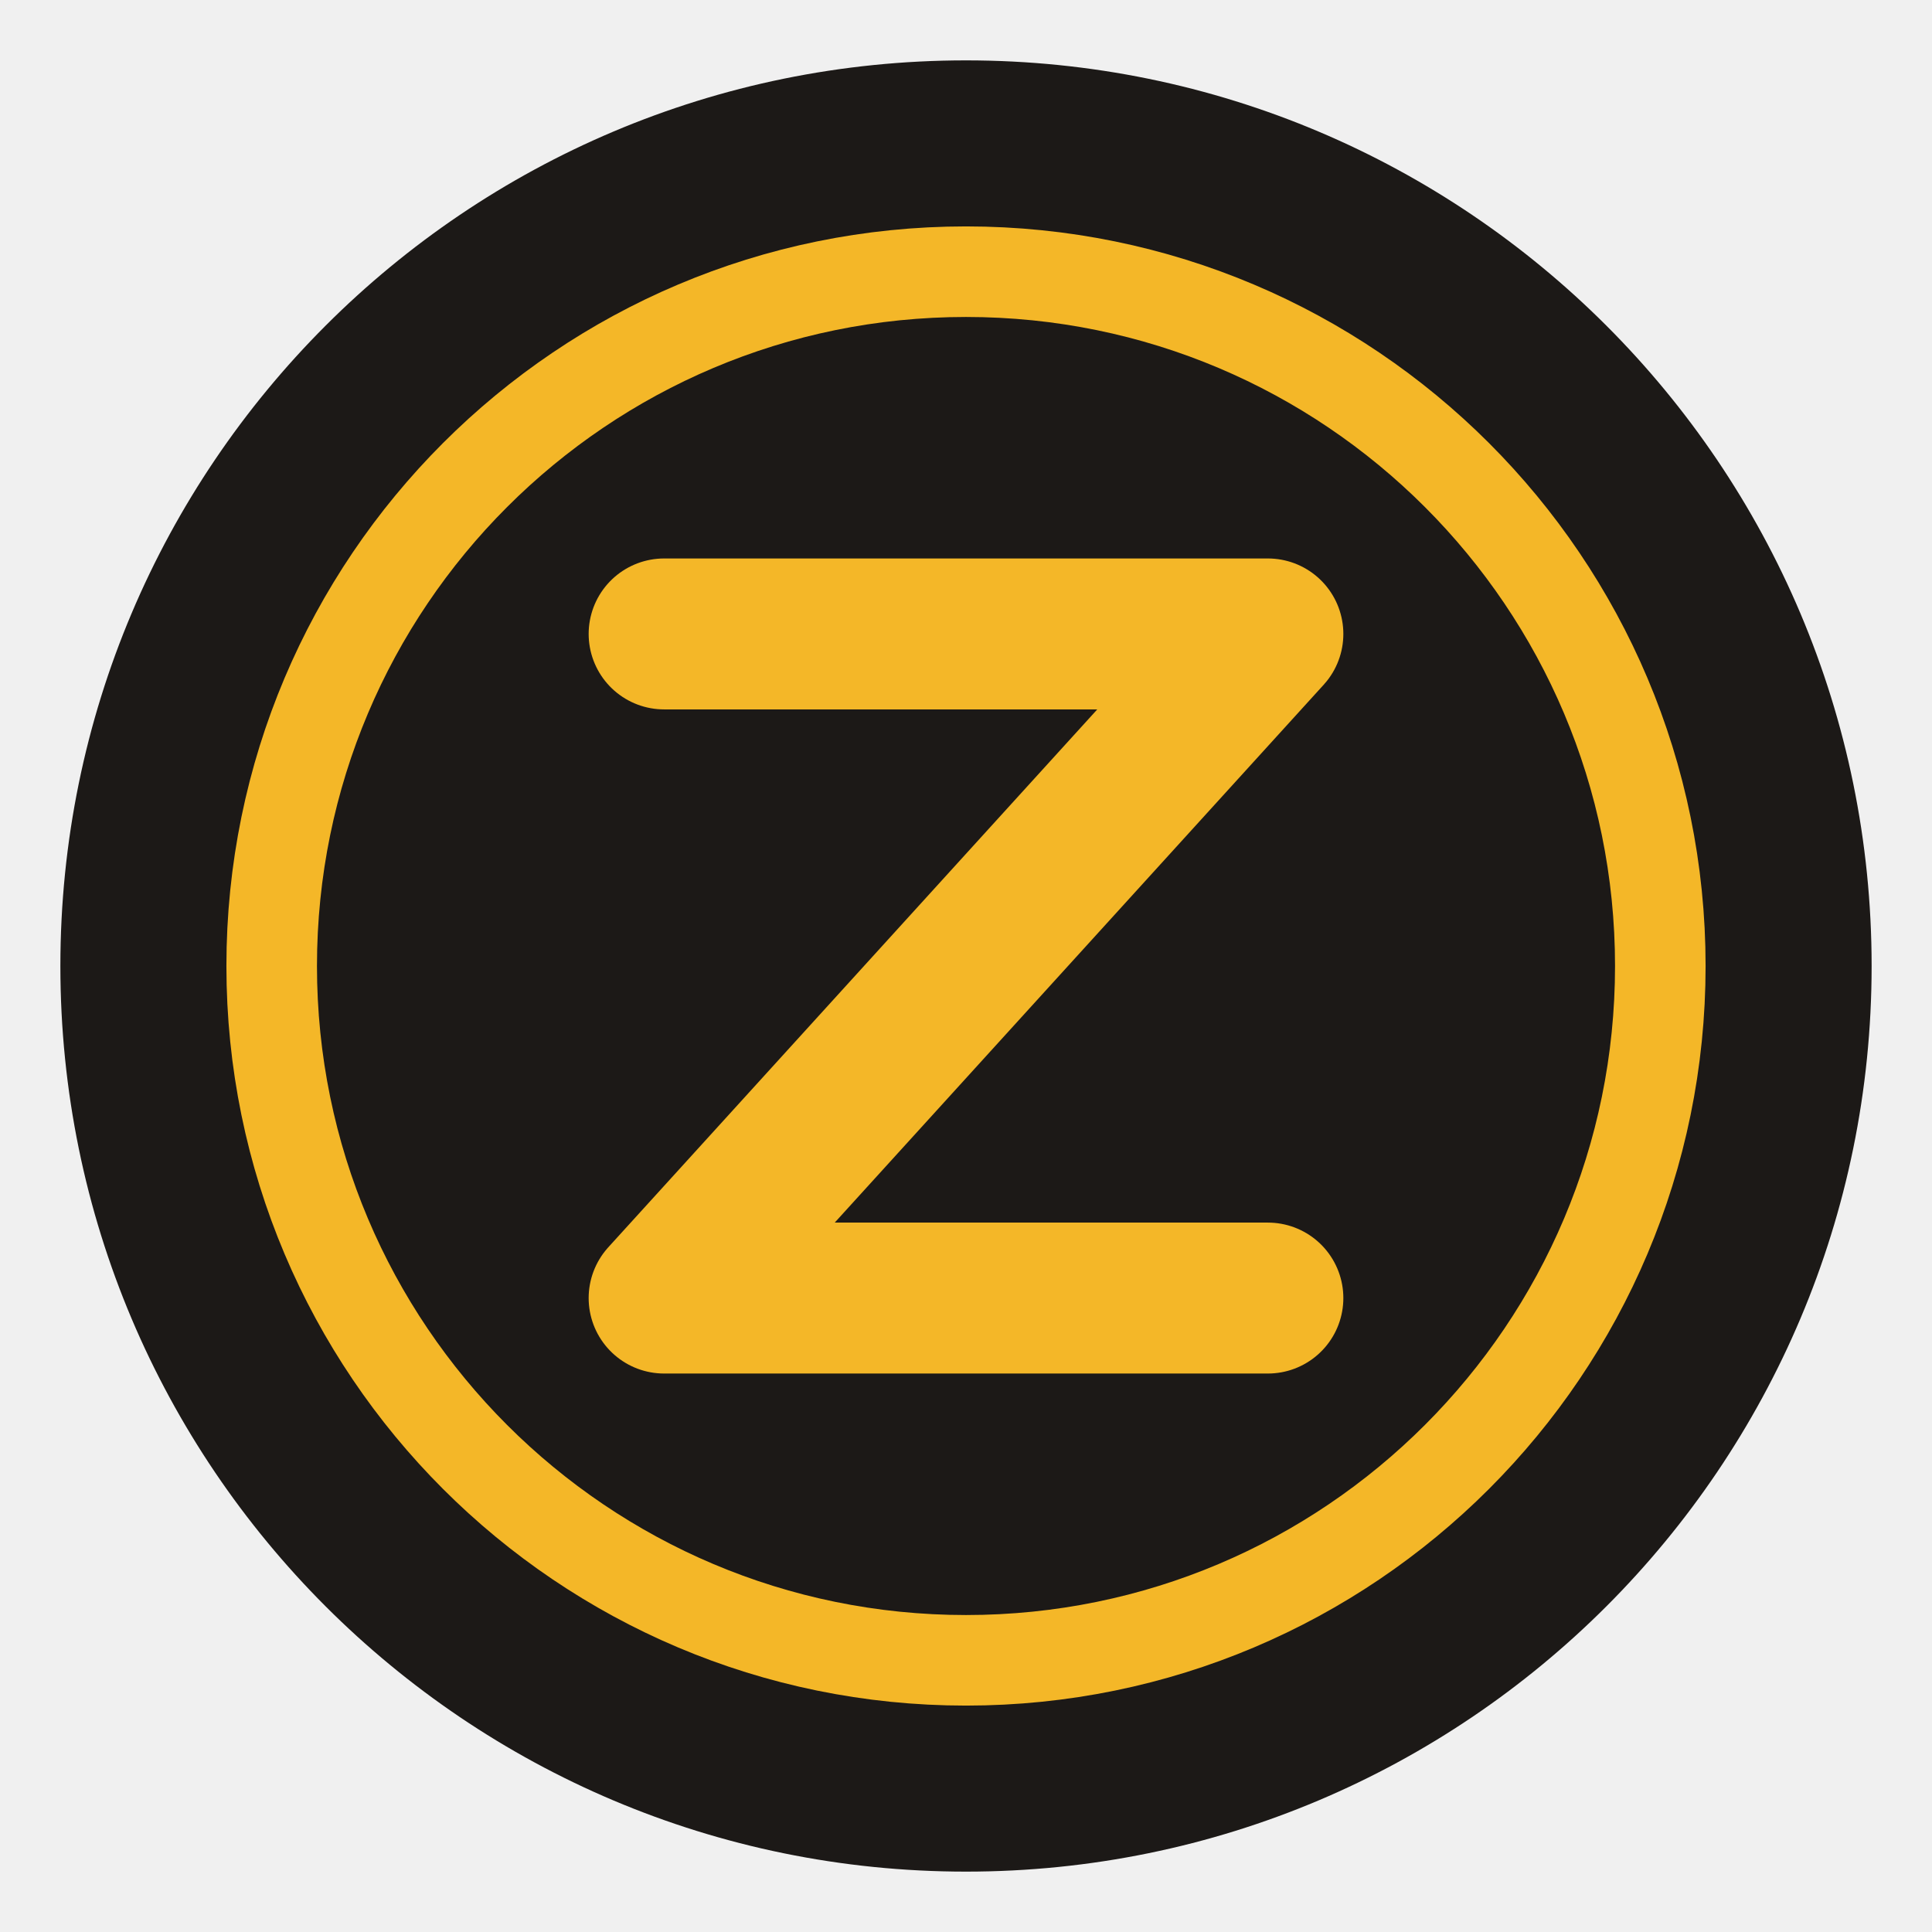
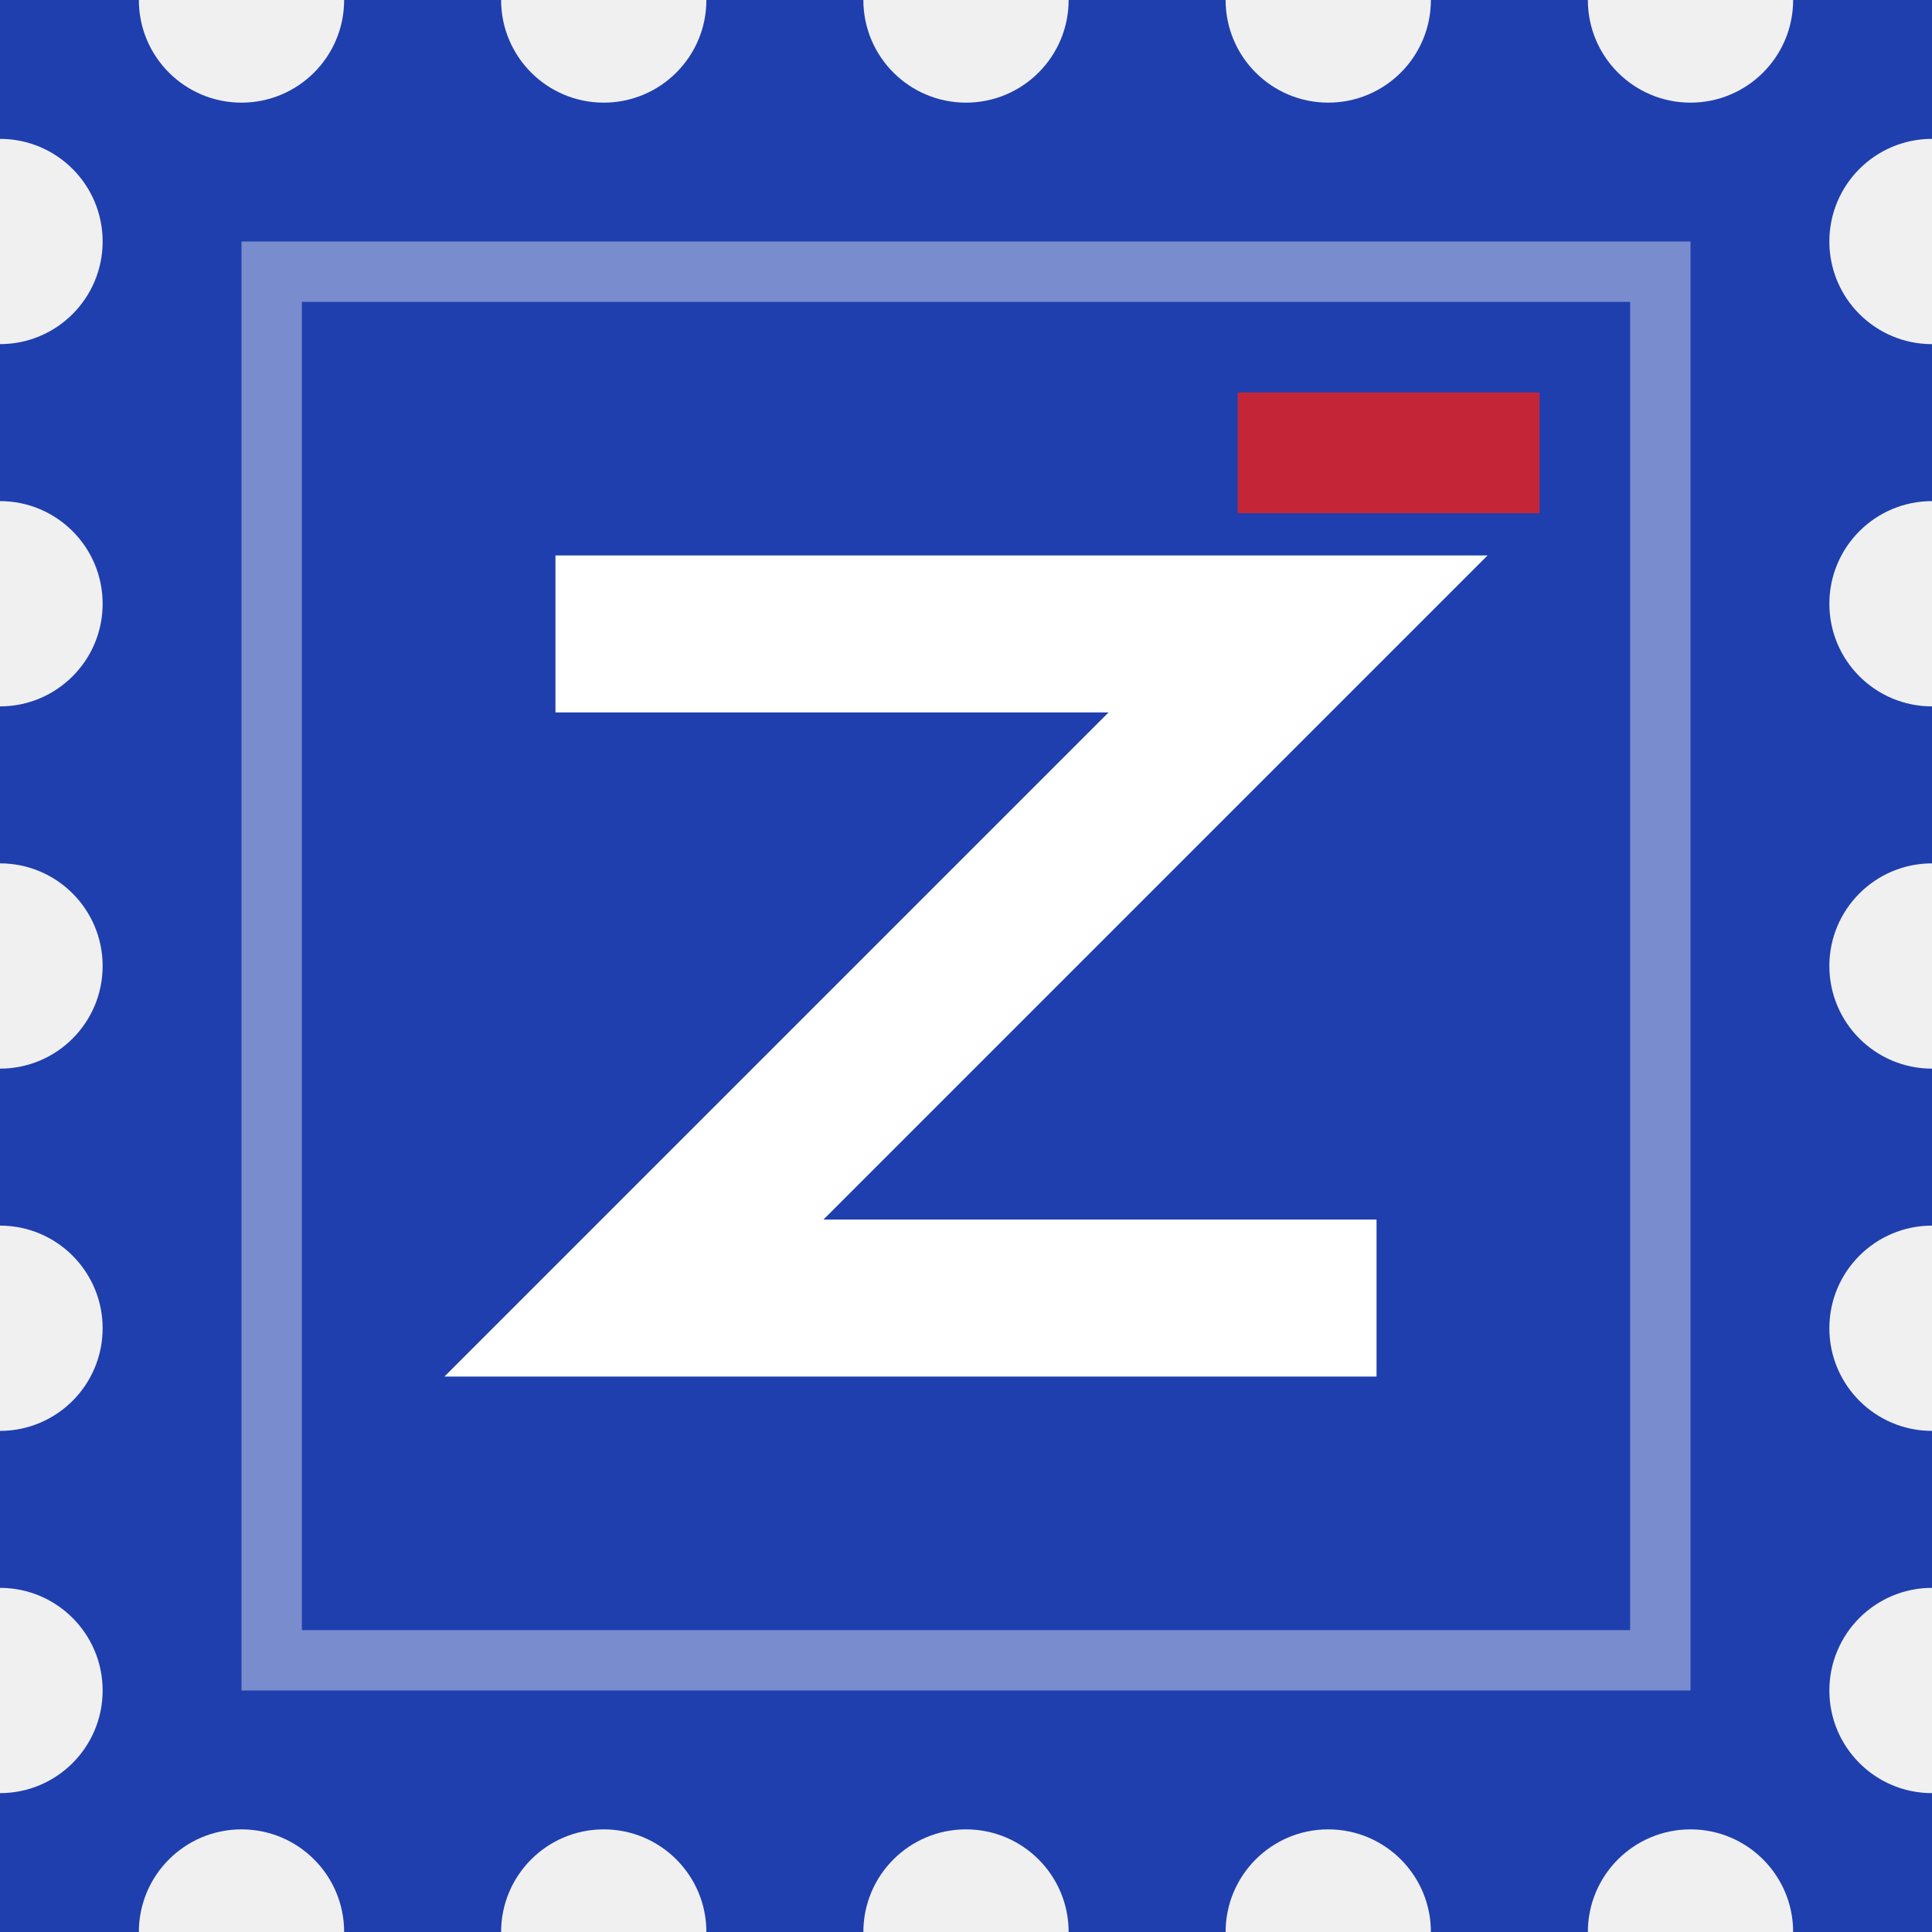
<svg xmlns="http://www.w3.org/2000/svg" viewBox="0 0 32 32">
-   <circle cx="16" cy="16" r="15" fill="#1c1917" />
-   <circle cx="16" cy="16" r="11.5" fill="none" stroke="#f4b728" stroke-width="1.5" />
-   <path d="M11 10.5h10l-10 11h10" fill="none" stroke="#f4b728" stroke-width="2.5" stroke-linecap="round" stroke-linejoin="round" />
+   <defs>
+     <mask id="p">
+       <rect width="32" height="32" fill="#fff" />
+       <g fill="#000">
+         <circle cx="4" cy="0" r="1.7" />
+         <circle cx="10" cy="0" r="1.7" />
+         <circle cx="16" cy="0" r="1.7" />
+         <circle cx="22" cy="0" r="1.7" />
+         <circle cx="28" cy="0" r="1.7" />
+         <circle cx="4" cy="32" r="1.7" />
+         <circle cx="10" cy="32" r="1.7" />
+         <circle cx="16" cy="32" r="1.7" />
+         <circle cx="22" cy="32" r="1.7" />
+         <circle cx="28" cy="32" r="1.7" />
+         <circle cx="0" cy="4" r="1.7" />
+         <circle cx="0" cy="10" r="1.7" />
+         <circle cx="0" cy="16" r="1.7" />
+         <circle cx="0" cy="22" r="1.7" />
+         <circle cx="0" cy="28" r="1.7" />
+         <circle cx="32" cy="4" r="1.7" />
+         <circle cx="32" cy="10" r="1.7" />
+         <circle cx="32" cy="16" r="1.7" />
+         <circle cx="32" cy="22" r="1.7" />
+         <circle cx="32" cy="28" r="1.7" />
+       </g>
+     </mask>
+   </defs>
+   <g mask="url(#p)">
+     <rect width="32" height="32" fill="#1f3fae" />
+     <rect x="4.5" y="4.5" width="23" height="23" fill="none" stroke="#fff" stroke-opacity=".4" />
+     <path d="M10.5 10.5h11l-11 11h11" fill="none" stroke="#fff" stroke-width="2.6" stroke-linecap="square" />
+     <rect x="20.5" y="6.5" width="5" height="2" fill="#c42638" />
+   </g>
</svg>
